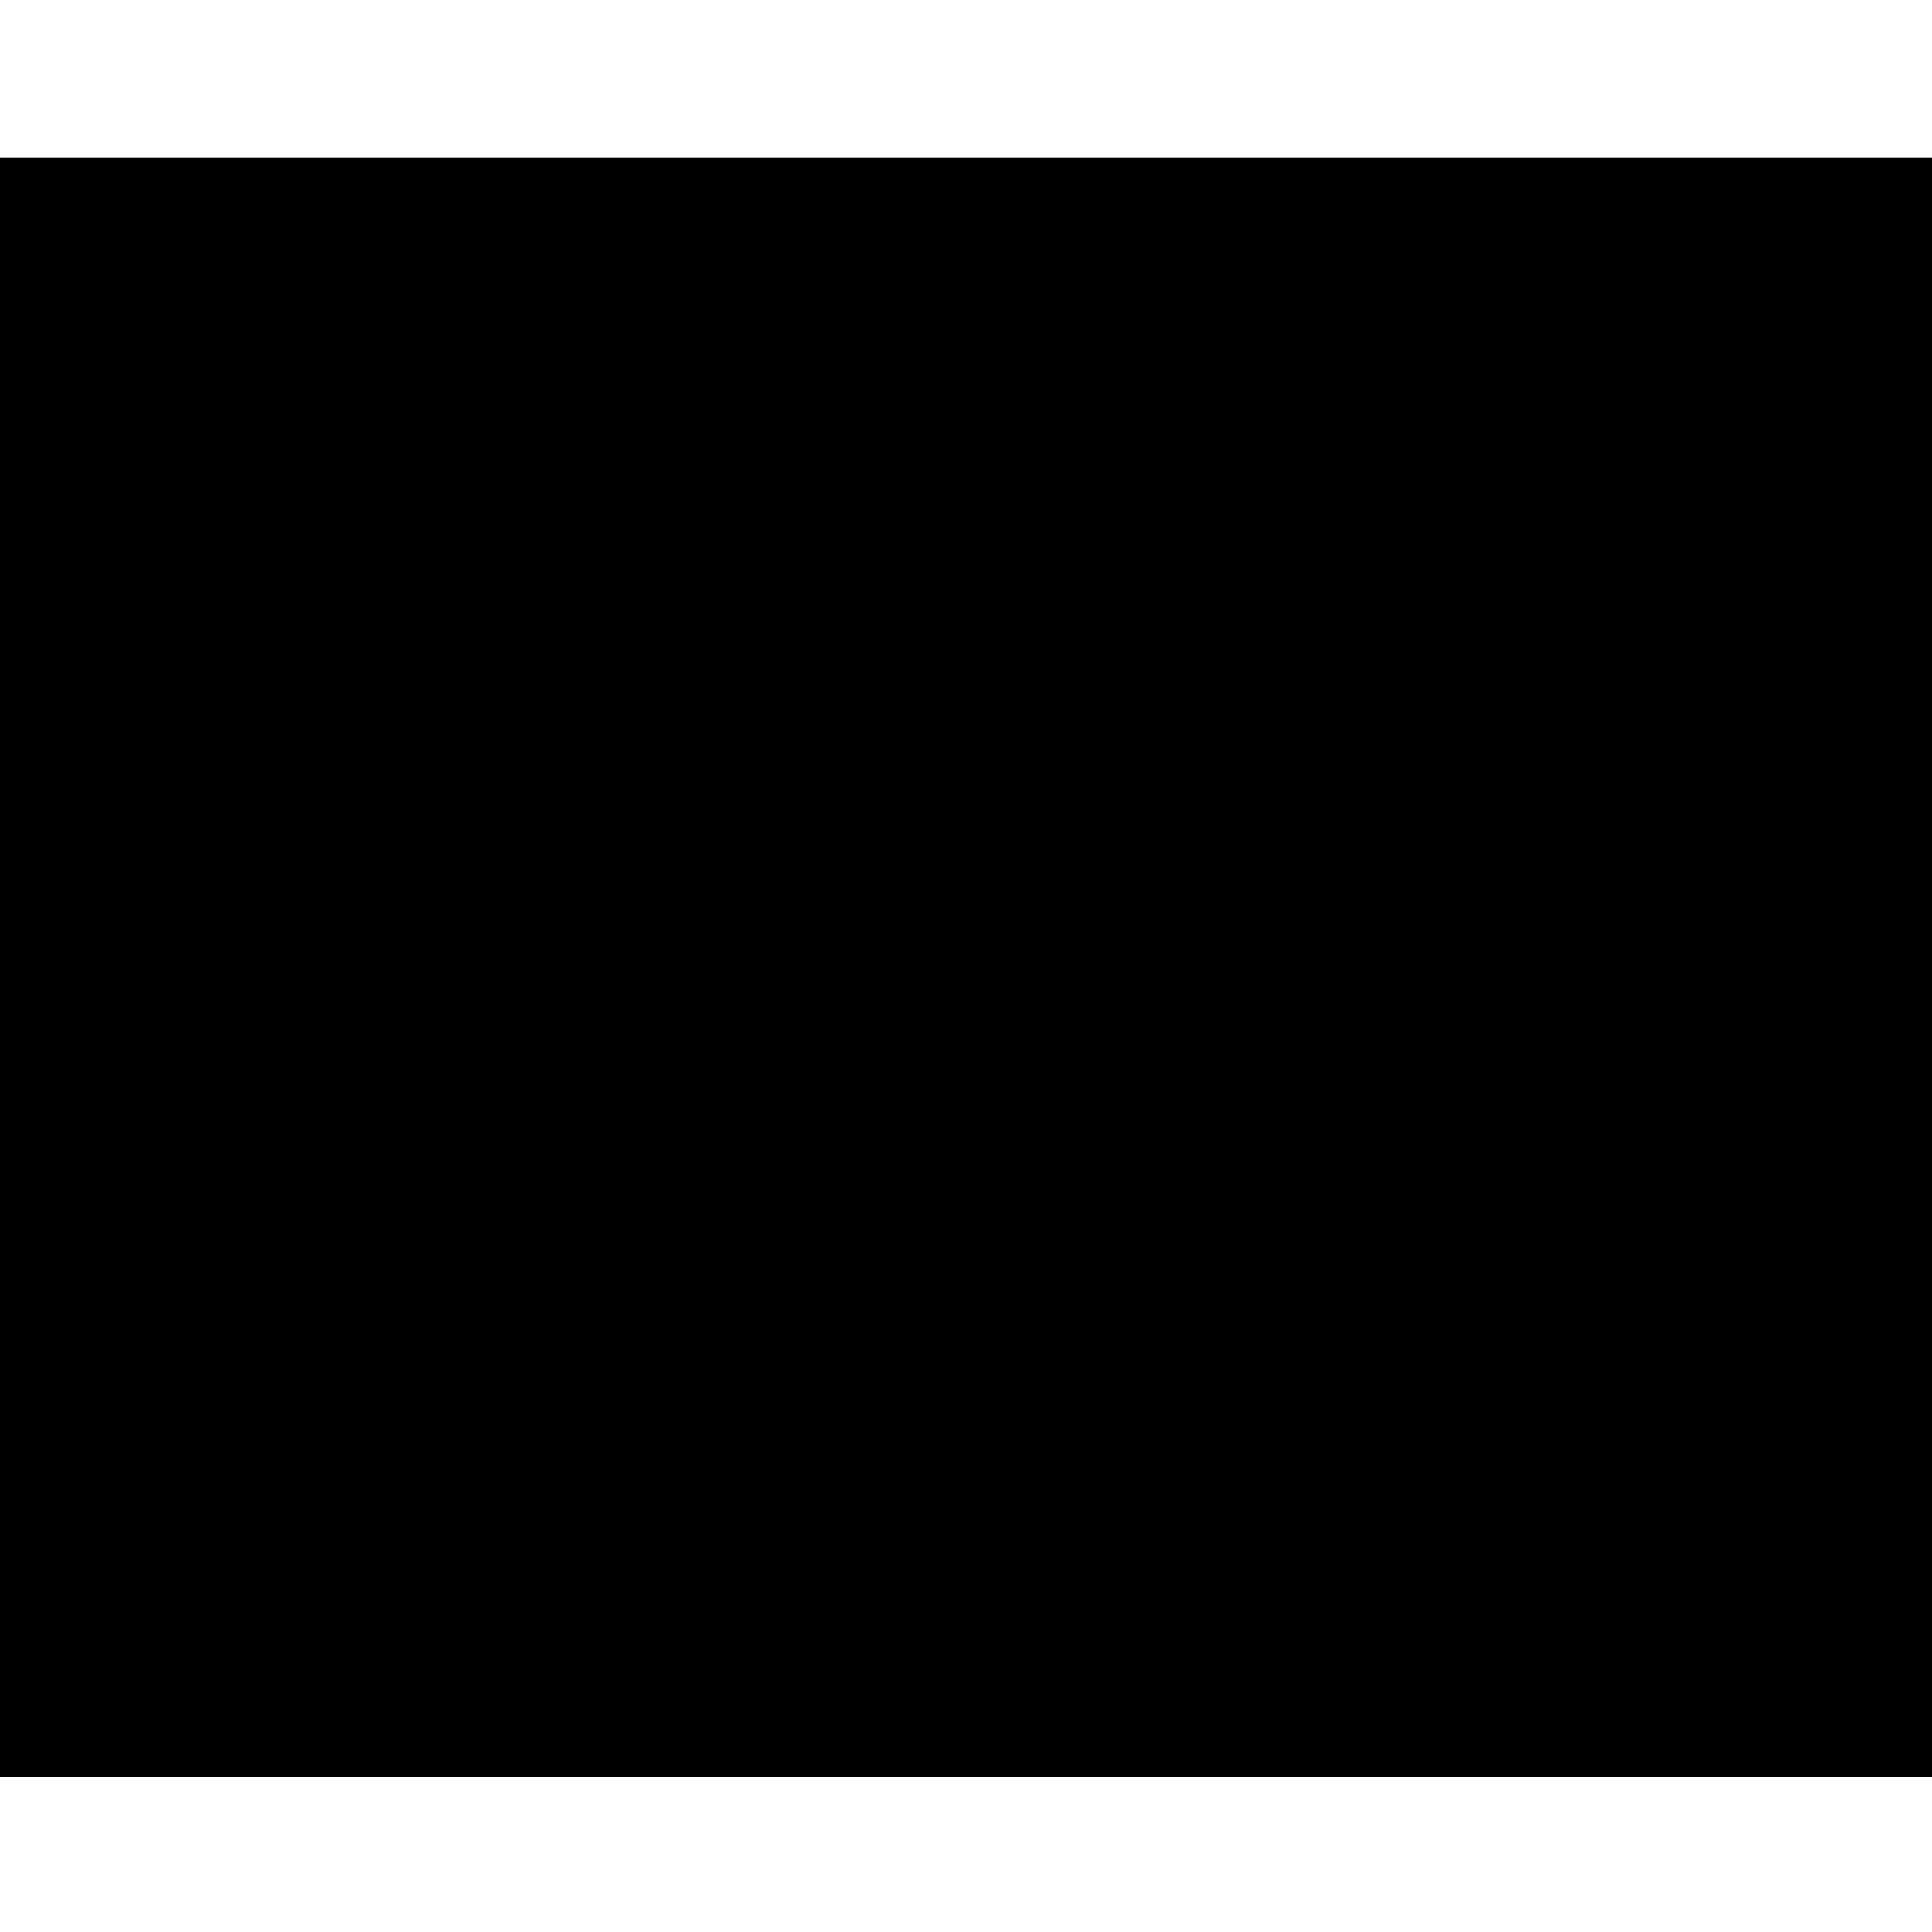
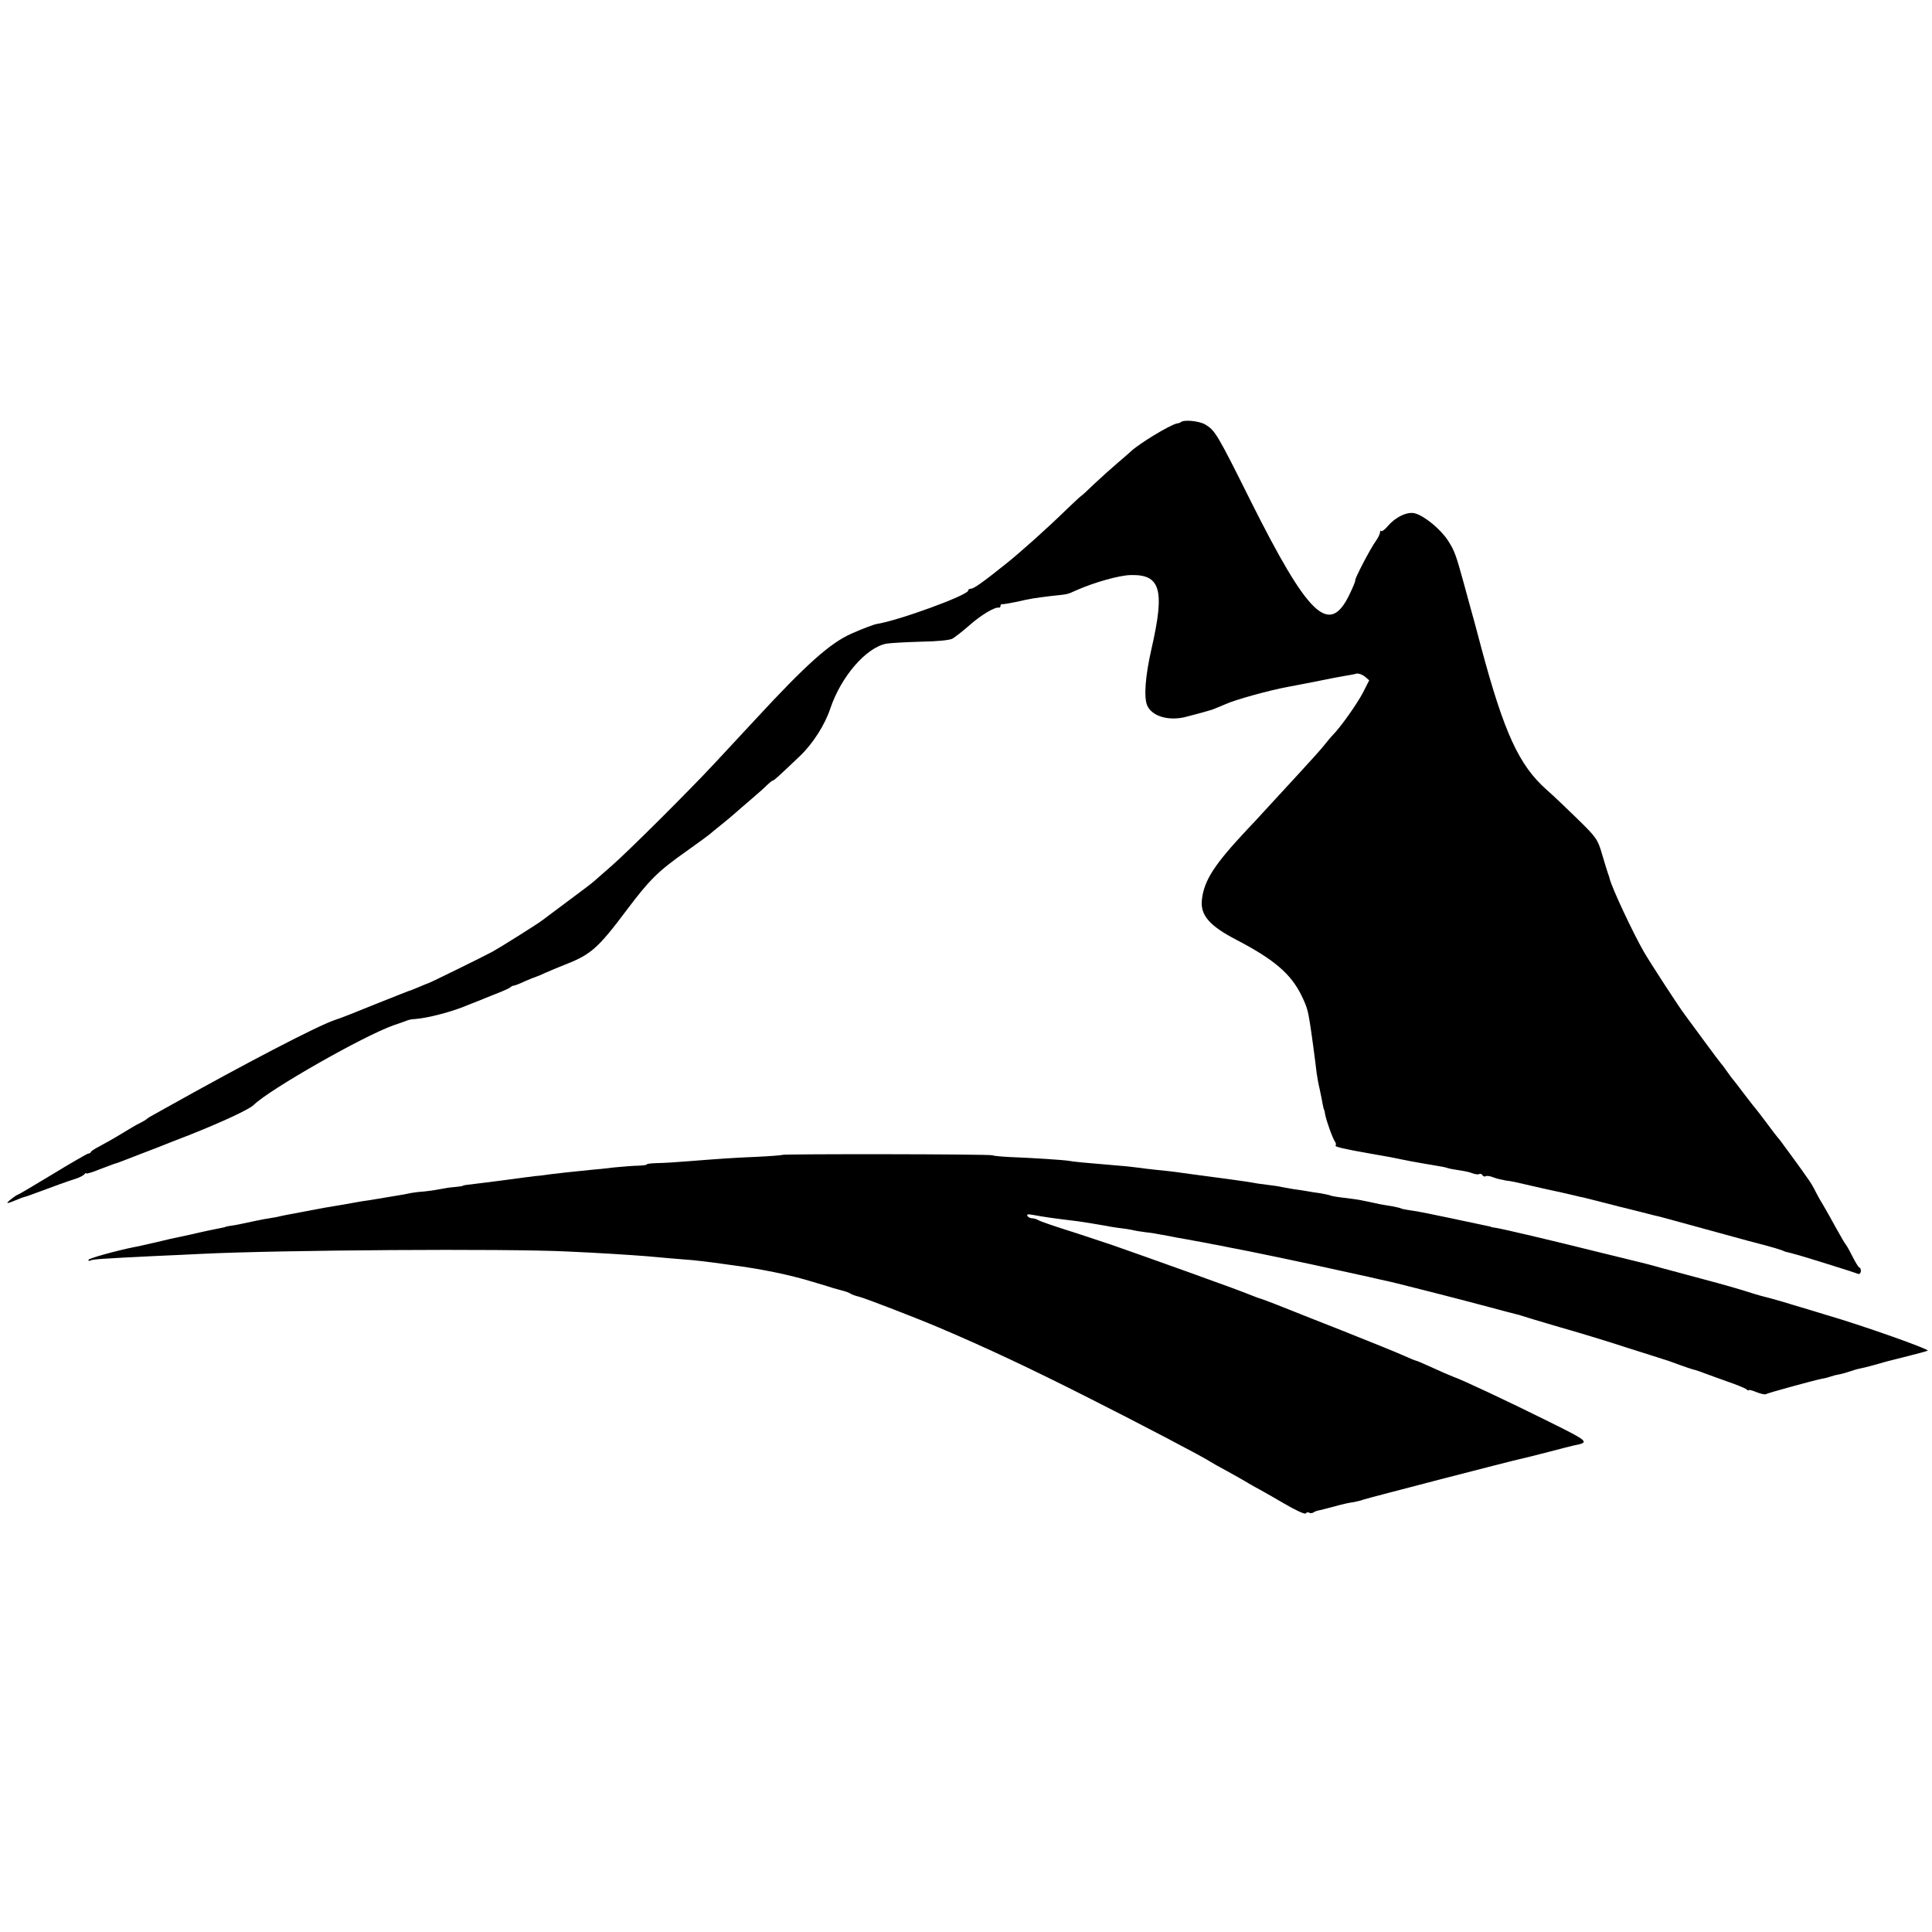
<svg xmlns="http://www.w3.org/2000/svg" version="1.0" width="896pt" height="896pt" viewBox="0 0 896 896" preserveAspectRatio="xMidYMid meet">
  <g transform="translate(0,896) scale(0.1,-0.1)" fill="#000000" stroke="none">
-     <path d="M0 4475 l0 -3755 4480 0 4480 0 0 3755 0 3755 -4480 0 -4480 0 0 -3755z" />
+     <path d="M5476 7002 c-2 -2 -10 -5 -18 -6 -33 -7 -175 -93 -214 -130 -6 -6 -34 -30 -61 -53 -27 -23 -76 -67 -108 -97 -32 -31 -59 -56 -61 -56 -1 0 -32 -28 -67 -62 -90 -88 -220 -204 -282 -253 -106 -85 -149 -115 -161 -115 -8 0 -14 -4 -14 -9 0 -21 -322 -139 -425 -155 -12 -2 -68 -23 -115 -44 -100 -44 -210 -142 -450 -402 -58 -62 -141 -152 -185 -199 -117 -126 -399 -407 -478 -476 -38 -33 -74 -65 -81 -71 -7 -7 -61 -48 -122 -93 -60 -45 -114 -85 -119 -89 -17 -14 -197 -127 -230 -145 -44 -24 -295 -147 -299 -147 -2 0 -21 -8 -42 -17 -22 -9 -43 -18 -49 -19 -5 -2 -77 -30 -159 -63 -83 -34 -164 -66 -182 -71 -81 -27 -417 -202 -790 -411 -71 -39 -79 -44 -84 -49 -3 -3 -16 -11 -30 -18 -14 -6 -54 -30 -90 -52 -36 -22 -81 -47 -100 -57 -19 -10 -37 -21 -38 -25 -2 -5 -8 -8 -13 -8 -4 0 -79 -43 -164 -95 -86 -52 -159 -95 -161 -95 -3 0 -17 -9 -31 -20 -30 -24 -25 -25 23 -5 19 8 35 14 37 14 1 0 9 2 17 5 126 47 191 70 220 79 19 6 38 16 42 22 4 5 8 7 8 3 0 -3 28 5 62 19 35 13 68 26 73 27 12 3 20 7 140 53 50 19 99 38 110 43 11 4 52 20 90 35 147 58 282 120 302 141 72 71 507 319 648 369 28 9 57 20 65 23 8 3 24 6 35 6 64 5 179 36 250 67 11 4 56 22 100 40 44 17 85 34 90 39 6 5 13 9 18 9 4 0 28 9 53 21 26 11 48 20 50 20 2 0 23 9 47 20 23 10 66 28 94 39 112 44 148 75 276 246 109 145 148 184 280 277 56 40 104 75 107 78 3 3 25 21 50 41 25 20 55 45 66 55 12 11 45 39 74 64 29 25 64 55 76 68 13 12 25 22 28 22 5 0 20 13 125 113 61 58 117 146 142 222 50 148 166 282 260 300 19 3 90 7 159 9 74 1 134 7 147 14 12 7 48 35 80 63 53 47 117 85 136 81 4 -1 7 3 7 8 0 5 3 9 8 8 4 -1 32 4 62 10 76 17 85 18 165 28 83 9 71 6 118 27 84 37 199 69 250 70 140 4 160 -68 97 -343 -28 -123 -36 -222 -20 -261 21 -49 93 -72 170 -56 17 4 100 26 115 31 6 2 13 4 17 5 4 1 32 13 61 25 45 21 206 65 287 80 14 2 72 14 130 25 58 12 121 24 140 27 19 3 42 7 51 10 9 2 26 -4 38 -13 l21 -18 -29 -57 c-27 -52 -104 -161 -141 -198 -8 -8 -25 -29 -38 -45 -13 -17 -65 -75 -115 -129 -51 -55 -119 -129 -152 -165 -33 -36 -73 -80 -90 -97 -152 -162 -201 -236 -211 -327 -8 -71 35 -121 161 -186 174 -91 251 -157 300 -256 26 -53 31 -72 40 -130 7 -43 23 -161 31 -230 2 -16 8 -50 14 -75 5 -25 12 -56 14 -70 3 -14 5 -25 6 -25 1 0 4 -11 6 -25 6 -31 35 -111 46 -126 4 -6 5 -13 2 -17 -5 -5 40 -16 161 -37 66 -11 90 -16 185 -35 36 -7 80 -14 120 -21 19 -3 42 -7 50 -10 8 -3 33 -8 55 -11 22 -3 51 -9 63 -14 13 -5 27 -7 32 -4 5 3 11 1 15 -5 4 -6 10 -8 15 -5 5 3 21 1 35 -5 15 -6 42 -12 59 -15 32 -4 39 -6 121 -25 61 -14 78 -18 135 -30 25 -6 54 -12 65 -15 11 -3 29 -7 40 -9 11 -3 85 -21 165 -42 80 -20 150 -37 155 -39 21 -4 75 -19 250 -67 216 -59 196 -54 270 -73 33 -9 67 -19 75 -22 8 -3 17 -7 20 -8 46 -11 86 -23 195 -57 72 -22 136 -43 143 -46 13 -4 17 24 5 30 -5 1 -19 26 -33 53 -14 28 -28 52 -31 55 -3 3 -23 37 -44 75 -21 39 -48 86 -59 105 -12 19 -27 46 -34 60 -11 24 -29 53 -45 74 -4 6 -25 36 -47 66 -22 30 -48 66 -58 79 -9 13 -21 29 -27 35 -5 6 -30 38 -54 71 -25 33 -47 62 -50 65 -3 3 -26 32 -51 65 -25 33 -47 62 -50 65 -3 3 -17 21 -30 40 -13 19 -27 37 -30 40 -3 3 -37 48 -75 100 -39 53 -80 109 -92 125 -28 37 -160 240 -190 292 -51 89 -147 294 -158 338 -1 6 -5 17 -8 25 -3 8 -15 48 -27 88 -20 69 -26 78 -113 163 -51 50 -116 112 -145 137 -127 113 -196 262 -302 657 -22 83 -44 166 -50 185 -5 19 -19 69 -30 110 -38 138 -44 155 -74 202 -33 52 -109 115 -153 127 -35 10 -90 -16 -126 -58 -13 -16 -28 -27 -31 -24 -3 4 -6 1 -6 -6 0 -7 -9 -26 -20 -41 -26 -36 -99 -177 -95 -182 2 -2 -11 -33 -28 -68 -93 -190 -189 -98 -457 437 -155 311 -165 327 -210 354 -28 17 -101 24 -114 11z" />
+     <path d="M3627 3604 c-2 -2 -55 -6 -118 -9 -115 -5 -158 -8 -324 -21 -49 -4 -111 -8 -137 -8 -27 -1 -48 -3 -48 -6 0 -3 -17 -5 -38 -6 -20 0 -71 -4 -112 -8 -41 -5 -88 -10 -105 -11 -91 -9 -163 -17 -194 -21 -20 -3 -49 -7 -66 -8 -26 -3 -56 -7 -160 -21 -24 -3 -132 -17 -160 -20 -11 -1 -20 -4 -20 -5 0 -1 -16 -3 -35 -5 -19 -1 -51 -6 -70 -10 -19 -4 -53 -9 -75 -11 -22 -1 -49 -5 -60 -7 -11 -3 -40 -8 -65 -12 -25 -4 -52 -9 -60 -10 -8 -1 -35 -6 -60 -10 -25 -3 -58 -9 -75 -12 -16 -3 -39 -7 -50 -9 -87 -14 -84 -14 -190 -34 -27 -5 -61 -12 -75 -14 -14 -3 -35 -7 -46 -10 -12 -2 -38 -7 -59 -10 -20 -4 -56 -11 -78 -16 -23 -5 -55 -12 -72 -14 -16 -2 -30 -5 -30 -6 0 -1 -9 -3 -20 -5 -31 -6 -89 -18 -100 -21 -12 -3 -47 -11 -90 -20 -16 -3 -66 -14 -110 -25 -44 -10 -91 -21 -105 -23 -83 -17 -210 -52 -210 -59 0 -5 4 -6 9 -3 9 6 55 9 301 21 63 3 160 7 215 10 362 18 1415 25 1695 11 158 -7 293 -16 370 -22 76 -7 134 -12 210 -18 30 -3 73 -8 95 -11 22 -3 58 -8 80 -11 147 -19 277 -46 385 -79 47 -14 90 -27 95 -29 6 -2 24 -6 40 -11 17 -4 35 -11 40 -15 6 -4 23 -10 40 -14 31 -8 264 -98 370 -143 219 -93 423 -189 690 -324 246 -124 543 -280 570 -299 6 -4 39 -23 75 -42 36 -20 81 -45 100 -57 19 -11 42 -24 50 -28 8 -4 59 -33 112 -64 54 -32 100 -53 103 -48 4 5 11 7 16 4 5 -4 15 -3 21 1 7 5 19 9 28 10 8 2 33 8 55 14 62 17 78 20 105 24 14 3 33 7 42 11 16 6 686 180 738 191 13 3 67 16 120 30 52 14 105 27 117 30 77 15 75 17 -112 110 -189 94 -408 197 -445 209 -11 4 -58 24 -112 49 -31 14 -59 26 -62 26 -3 0 -29 11 -58 24 -29 13 -152 63 -273 111 -121 48 -229 90 -240 95 -39 16 -140 55 -145 56 -6 1 -38 13 -65 24 -45 19 -472 172 -630 227 -55 18 -149 50 -210 69 -60 19 -118 39 -127 44 -10 6 -24 10 -32 10 -8 0 -18 5 -21 11 -5 7 3 9 24 5 60 -11 88 -15 211 -30 27 -4 103 -16 135 -22 11 -3 36 -6 55 -9 19 -2 46 -6 60 -9 14 -4 43 -8 65 -11 22 -2 51 -7 65 -10 14 -2 50 -9 80 -15 30 -5 67 -12 83 -15 15 -3 39 -7 55 -10 15 -3 38 -8 52 -10 14 -3 39 -8 55 -11 73 -13 374 -76 520 -109 88 -19 169 -37 180 -40 38 -8 61 -13 225 -55 91 -23 214 -55 273 -71 60 -16 116 -31 125 -33 10 -2 24 -6 32 -9 8 -3 85 -26 170 -51 85 -24 227 -67 315 -96 88 -28 165 -52 170 -54 6 -2 17 -5 25 -8 76 -28 112 -40 123 -42 6 -2 23 -7 37 -13 14 -5 61 -22 105 -38 44 -15 86 -32 93 -37 6 -6 12 -8 12 -5 0 3 16 -1 35 -9 20 -8 39 -12 44 -10 9 6 222 64 261 72 14 2 32 7 40 10 8 3 26 8 40 10 14 3 36 9 50 14 14 5 34 11 45 13 11 2 40 9 65 16 25 7 52 15 60 17 8 2 51 13 95 24 43 11 86 22 95 26 13 5 -299 116 -471 166 -30 9 -101 31 -159 48 -58 18 -113 33 -123 35 -10 2 -32 9 -50 14 -74 24 -139 42 -247 71 -63 17 -149 40 -190 51 -41 12 -82 22 -90 24 -8 2 -98 24 -200 49 -208 52 -445 108 -475 112 -11 1 -20 3 -20 4 0 1 -9 3 -20 5 -11 2 -86 18 -165 35 -80 17 -163 34 -184 36 -22 3 -43 7 -47 9 -4 3 -24 7 -44 11 -21 3 -47 8 -59 10 -22 5 -54 12 -96 20 -14 2 -47 7 -75 10 -27 3 -53 8 -56 10 -4 2 -24 6 -45 10 -22 3 -50 7 -64 10 -14 2 -41 7 -60 9 -19 3 -44 8 -56 10 -11 3 -40 7 -65 10 -24 3 -55 7 -68 10 -27 5 -157 23 -296 41 -22 3 -51 7 -65 9 -14 2 -51 6 -82 9 -32 3 -77 9 -100 12 -24 3 -59 7 -78 8 -168 14 -208 18 -230 22 -29 5 -174 14 -276 18 -39 2 -75 5 -80 8 -9 6 -971 7 -977 2z" />
  </g>
</svg>
